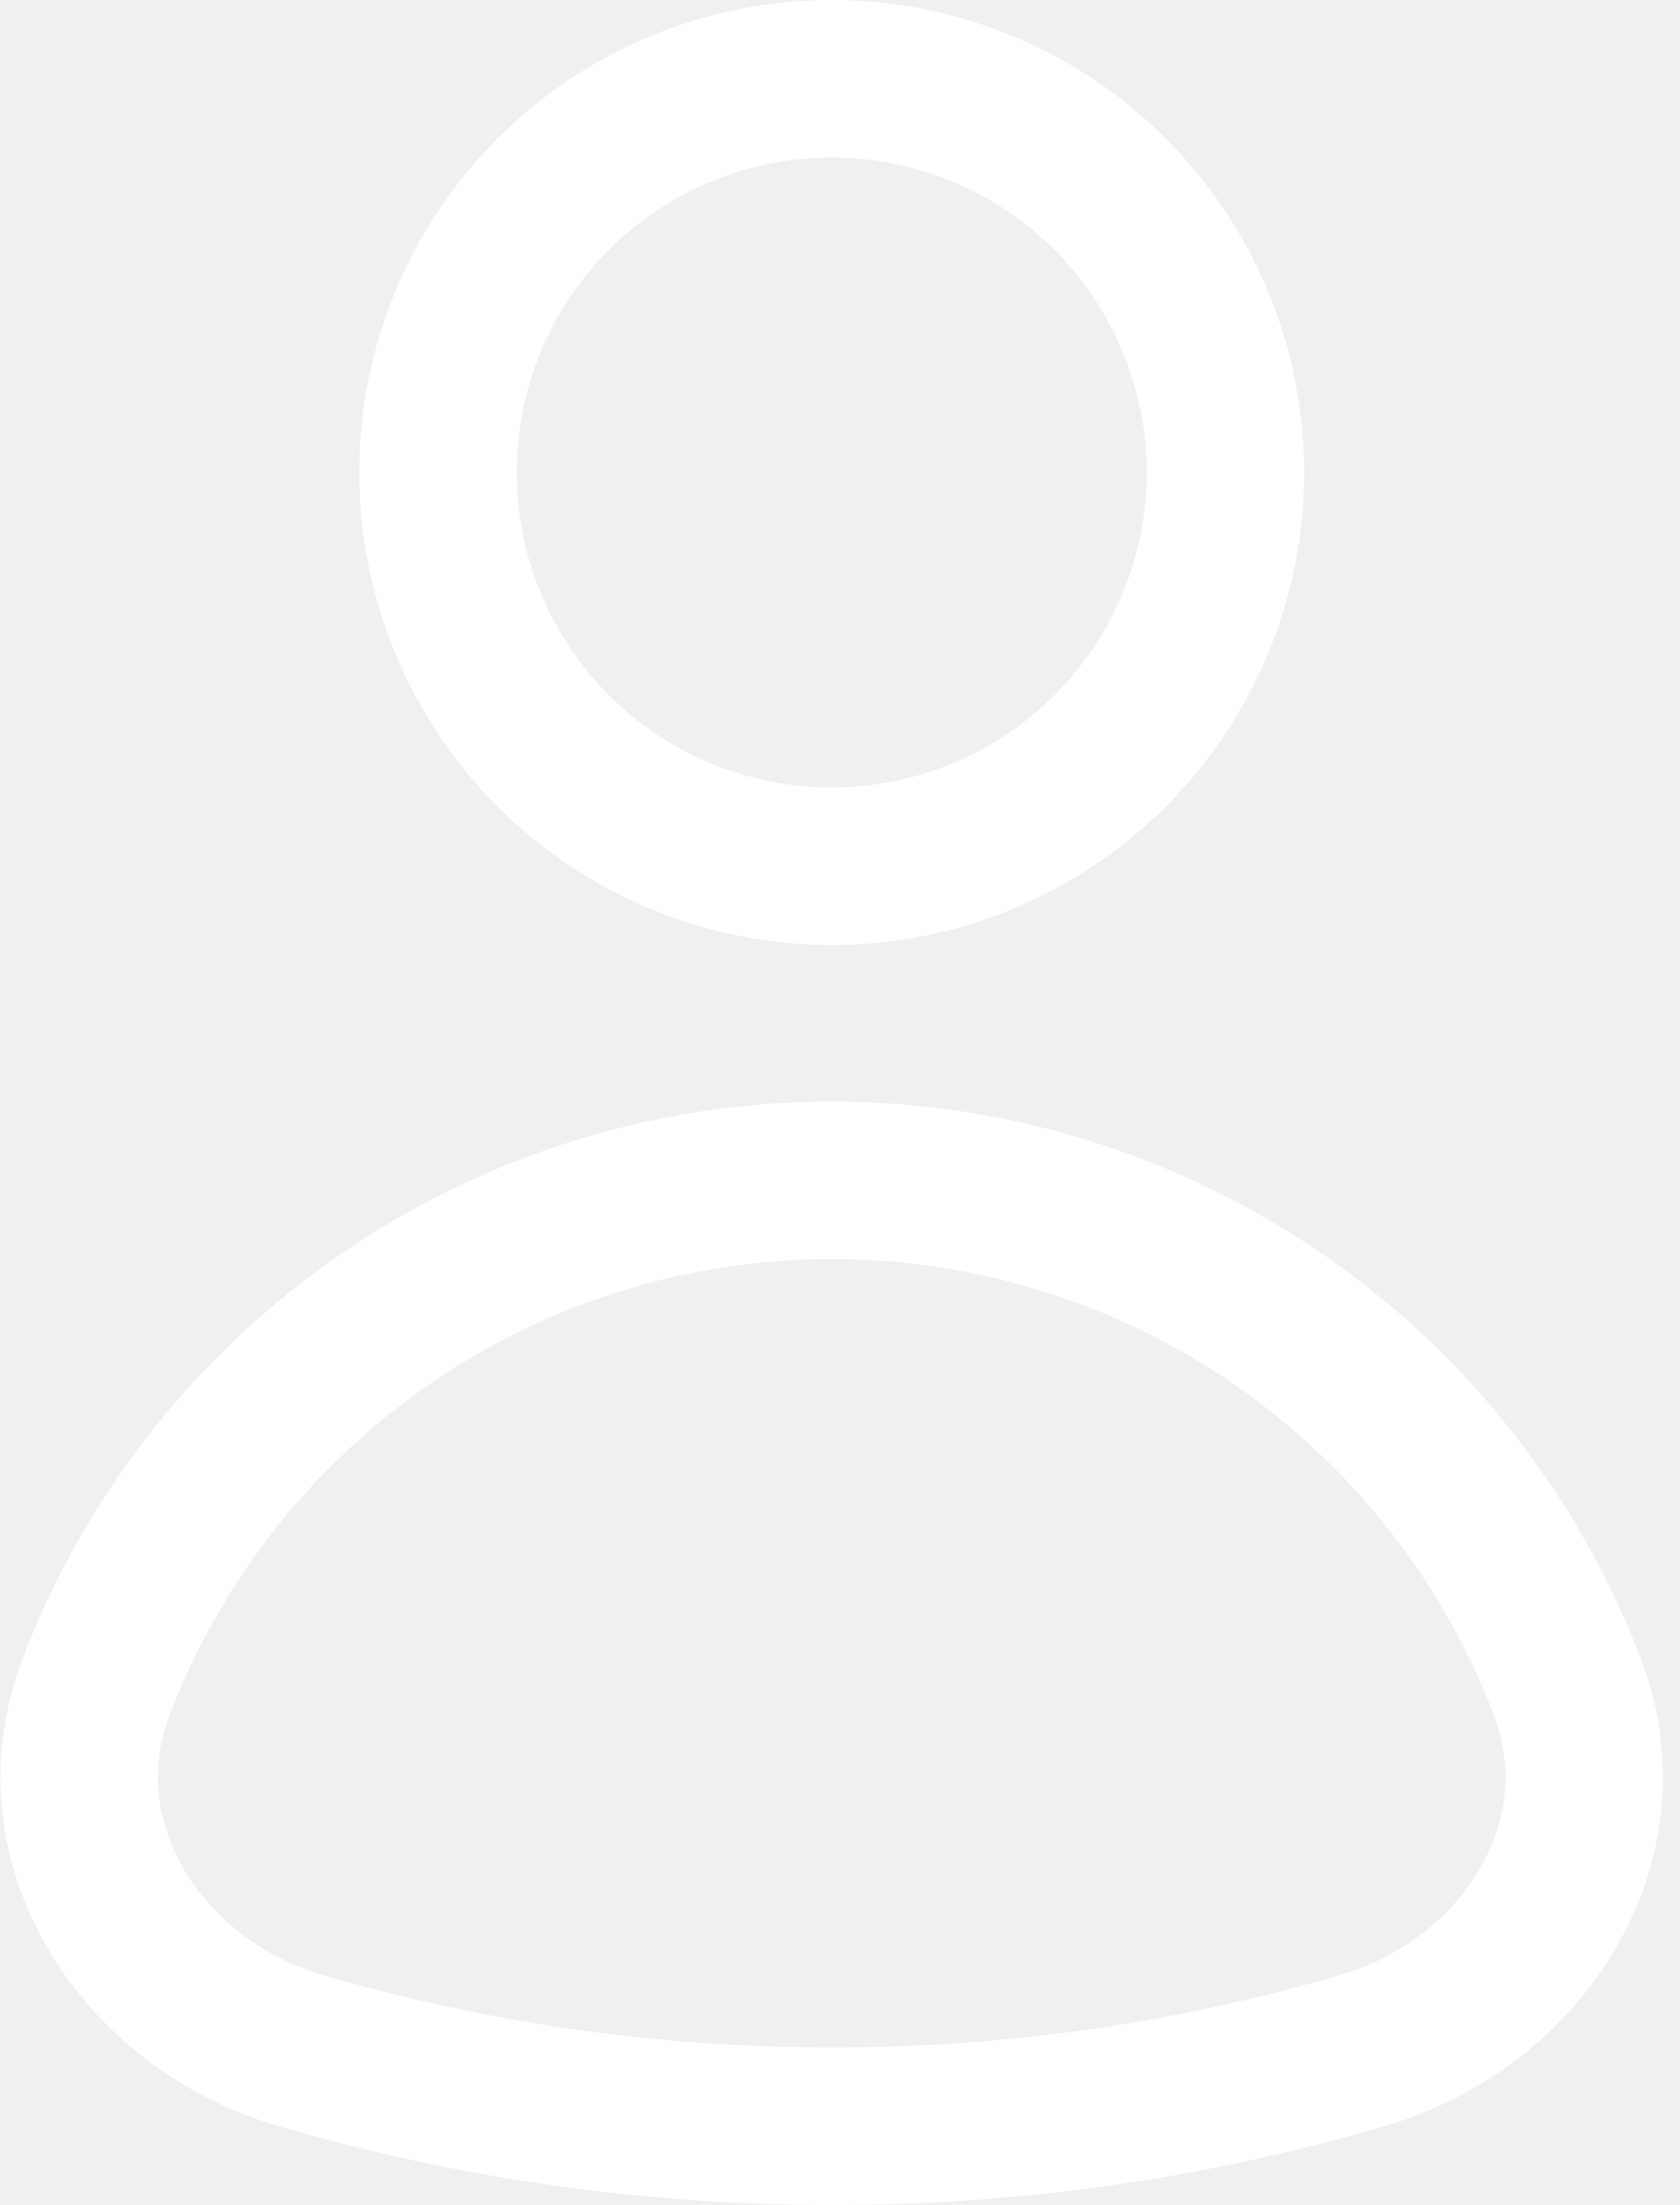
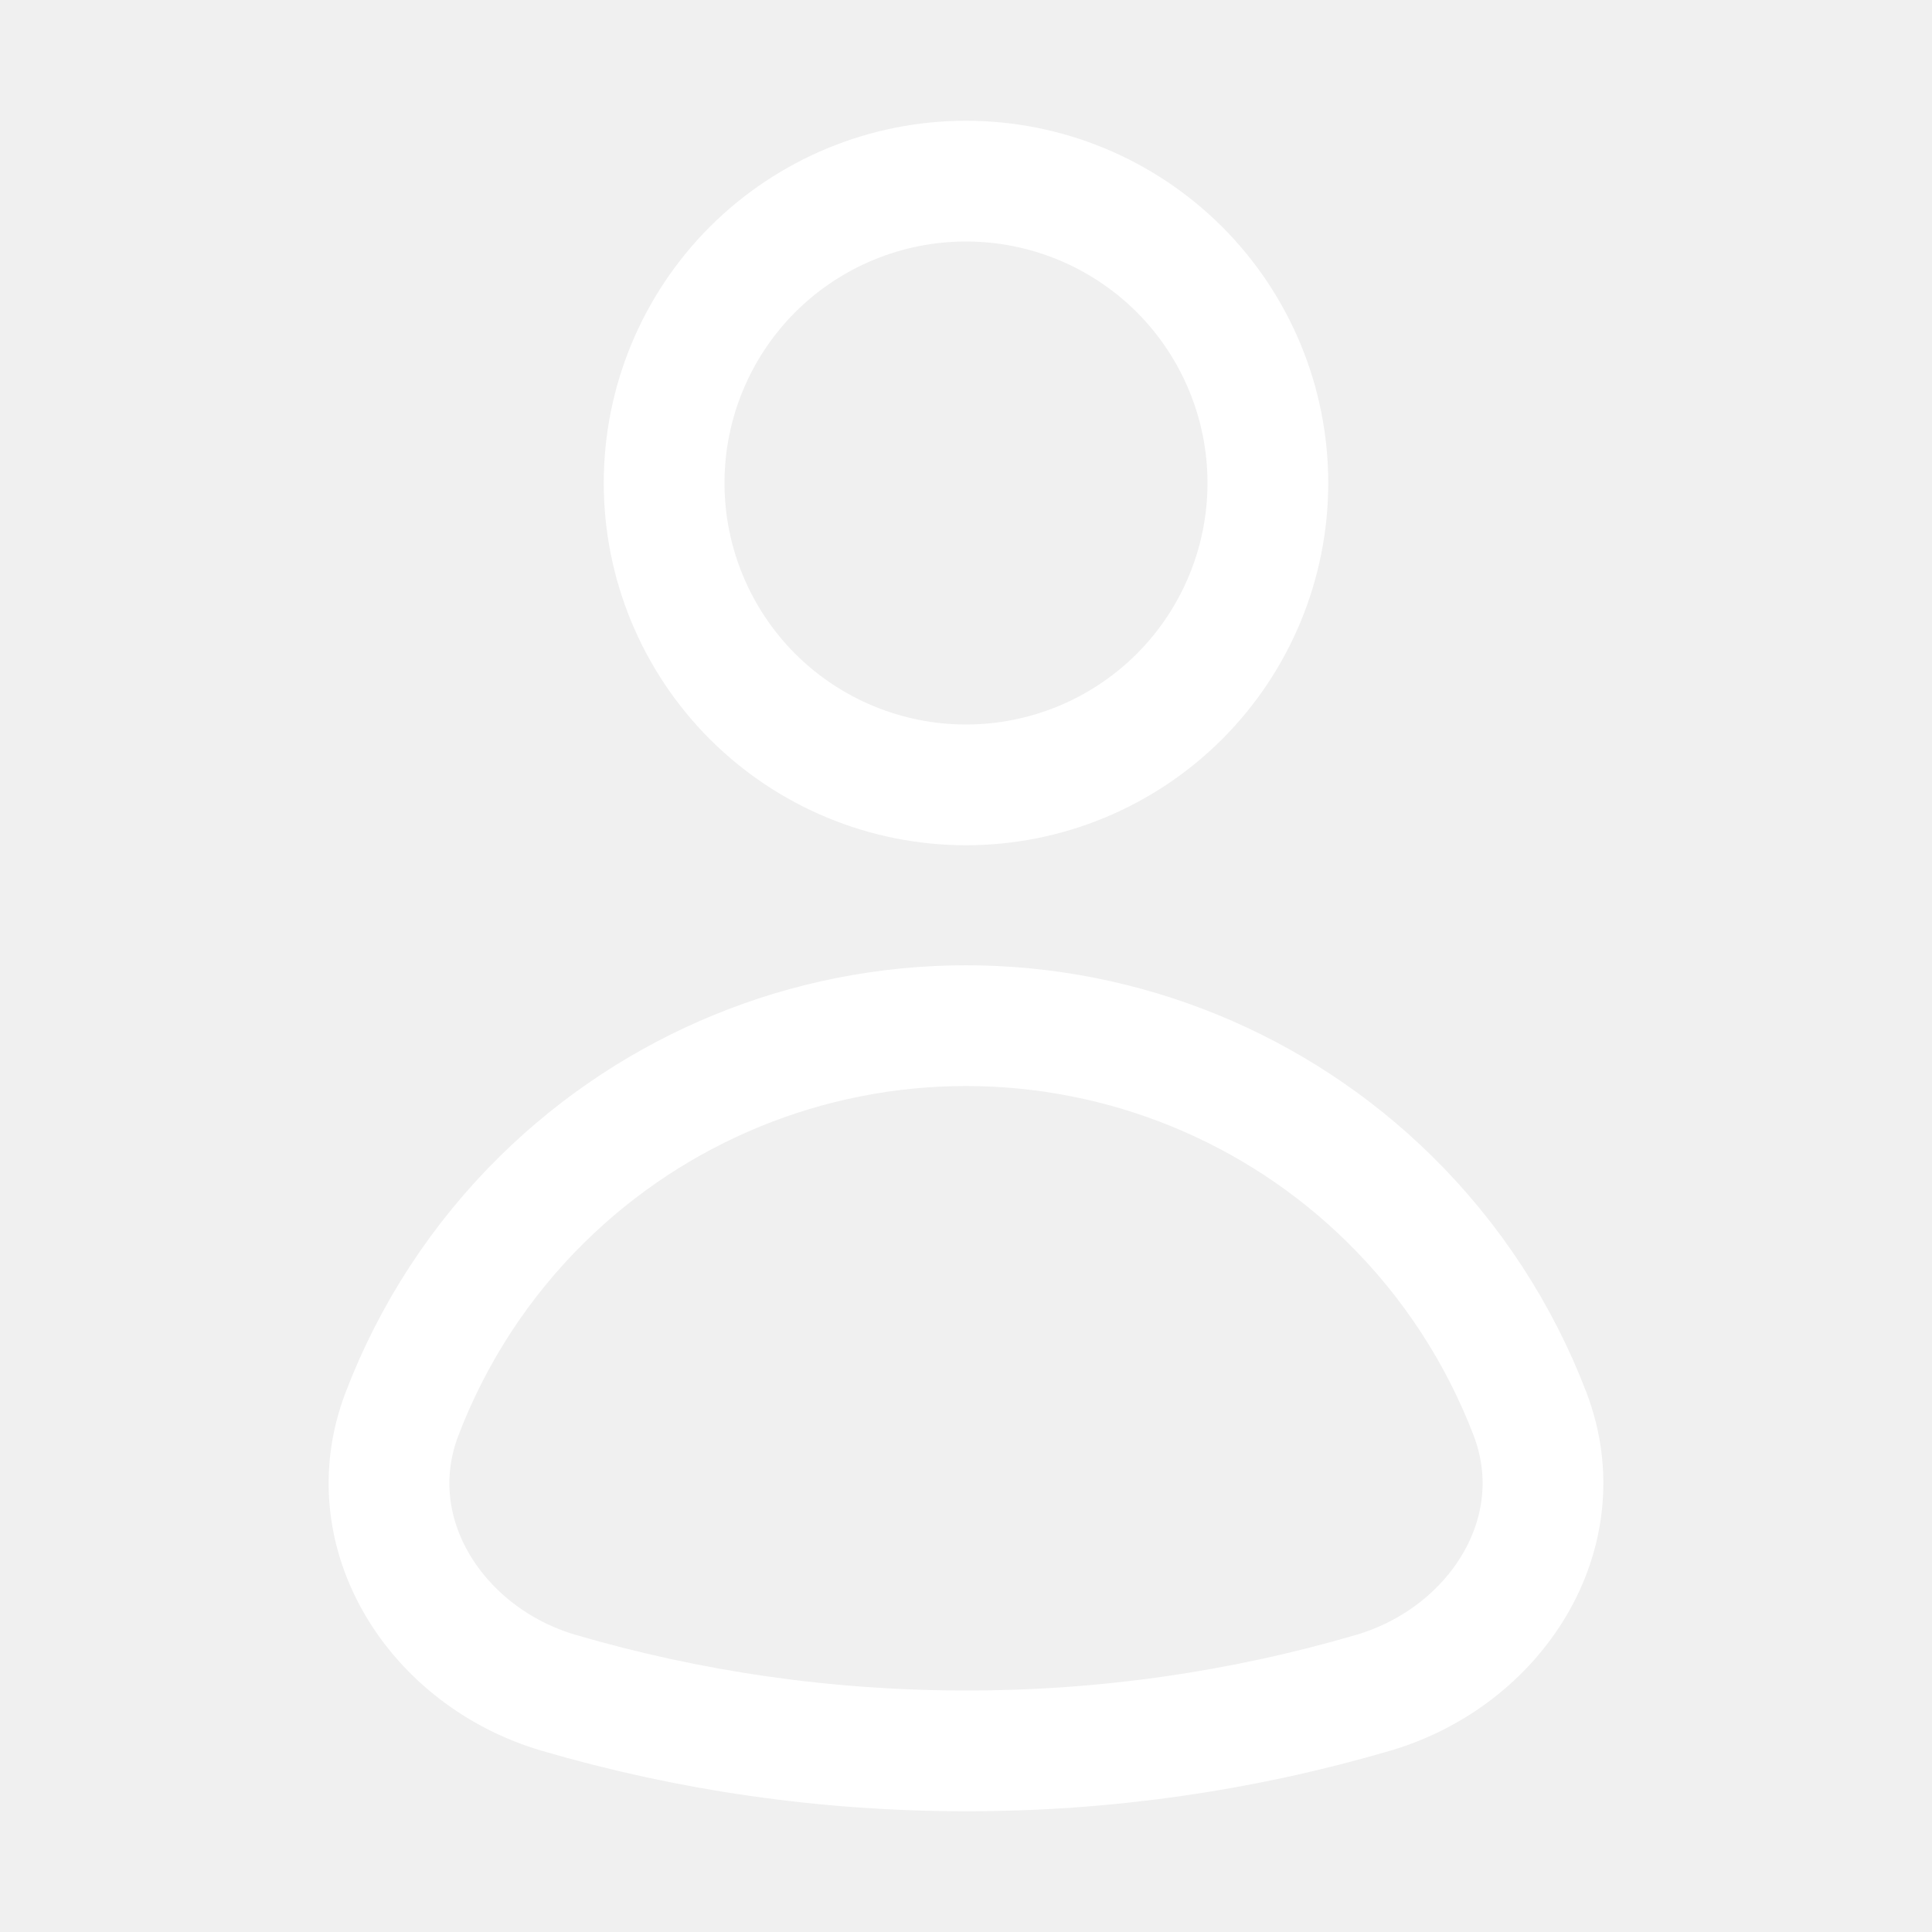
- <svg xmlns="http://www.w3.org/2000/svg" width="16" height="21" viewBox="0 0 16 21" fill="none">
-   <path d="M11.672 4.5C11.672 5.495 11.277 6.448 10.573 7.152C9.87 7.855 8.916 8.25 7.922 8.25C6.927 8.25 5.973 7.855 5.27 7.152C4.567 6.448 4.172 5.495 4.172 4.5C4.172 3.505 4.567 2.552 5.27 1.848C5.973 1.145 6.927 0.75 7.922 0.75C8.916 0.75 9.87 1.145 10.573 1.848C11.277 2.552 11.672 3.505 11.672 4.5ZM2.867 19.53C1.344 19.086 0.349 17.549 0.915 16.067C1.295 15.07 1.887 14.156 2.662 13.394C4.065 12.014 5.954 11.241 7.922 11.241C9.89 11.241 11.779 12.014 13.182 13.394C13.956 14.156 14.548 15.069 14.929 16.066C15.495 17.549 14.499 19.085 12.975 19.53C11.338 20.009 9.636 20.252 7.922 20.25C6.167 20.25 4.471 19.999 2.867 19.53Z" stroke="white" stroke-width="1.5" stroke-linecap="round" stroke-linejoin="round" />
+ <svg xmlns="http://www.w3.org/2000/svg" width="24" height="24" viewBox="0 0 24 24" fill="none">
+   <path d="M15.75 6C15.75 6.995 15.355 7.948 14.652 8.652C13.948 9.355 12.995 9.75 12 9.75C11.005 9.75 10.052 9.355 9.348 8.652C8.645 7.948 8.25 6.995 8.25 6C8.25 5.005 8.645 4.052 9.348 3.348C10.052 2.645 11.005 2.25 12 2.25C12.995 2.25 13.948 2.645 14.652 3.348C15.355 4.052 15.75 5.005 15.75 6ZM6.945 21.03C5.422 20.586 4.427 19.049 4.993 17.567C5.373 16.57 5.965 15.656 6.74 14.894C8.143 13.514 10.032 12.741 12 12.741C13.968 12.741 15.857 13.514 17.26 14.894C18.034 15.656 18.626 16.569 19.007 17.566C19.573 19.049 18.577 20.585 17.053 21.03C15.416 21.509 13.715 21.752 12 21.75C10.245 21.75 8.549 21.499 6.945 21.03Z" stroke="white" stroke-width="1.5" stroke-linecap="round" stroke-linejoin="round" />
</svg>
